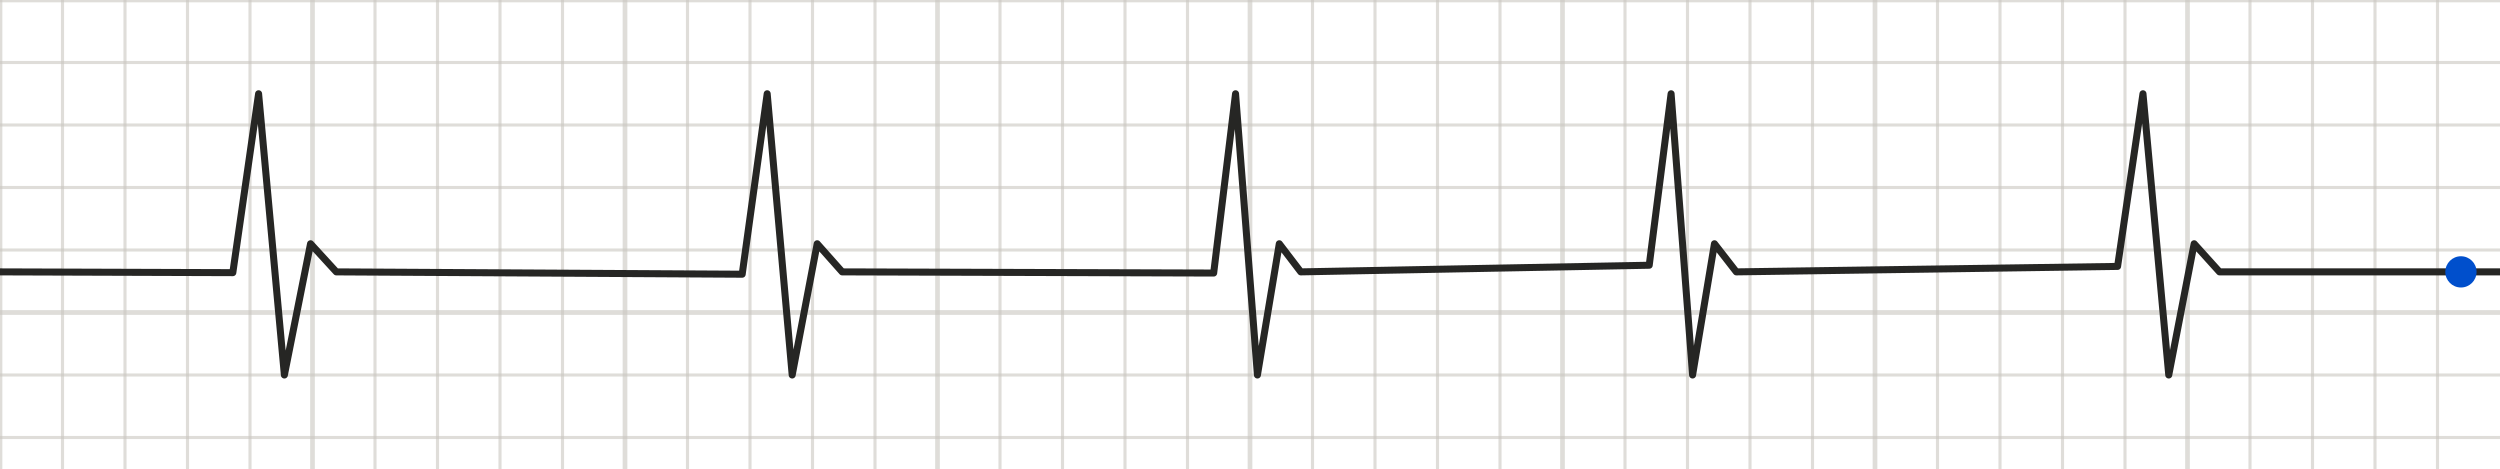
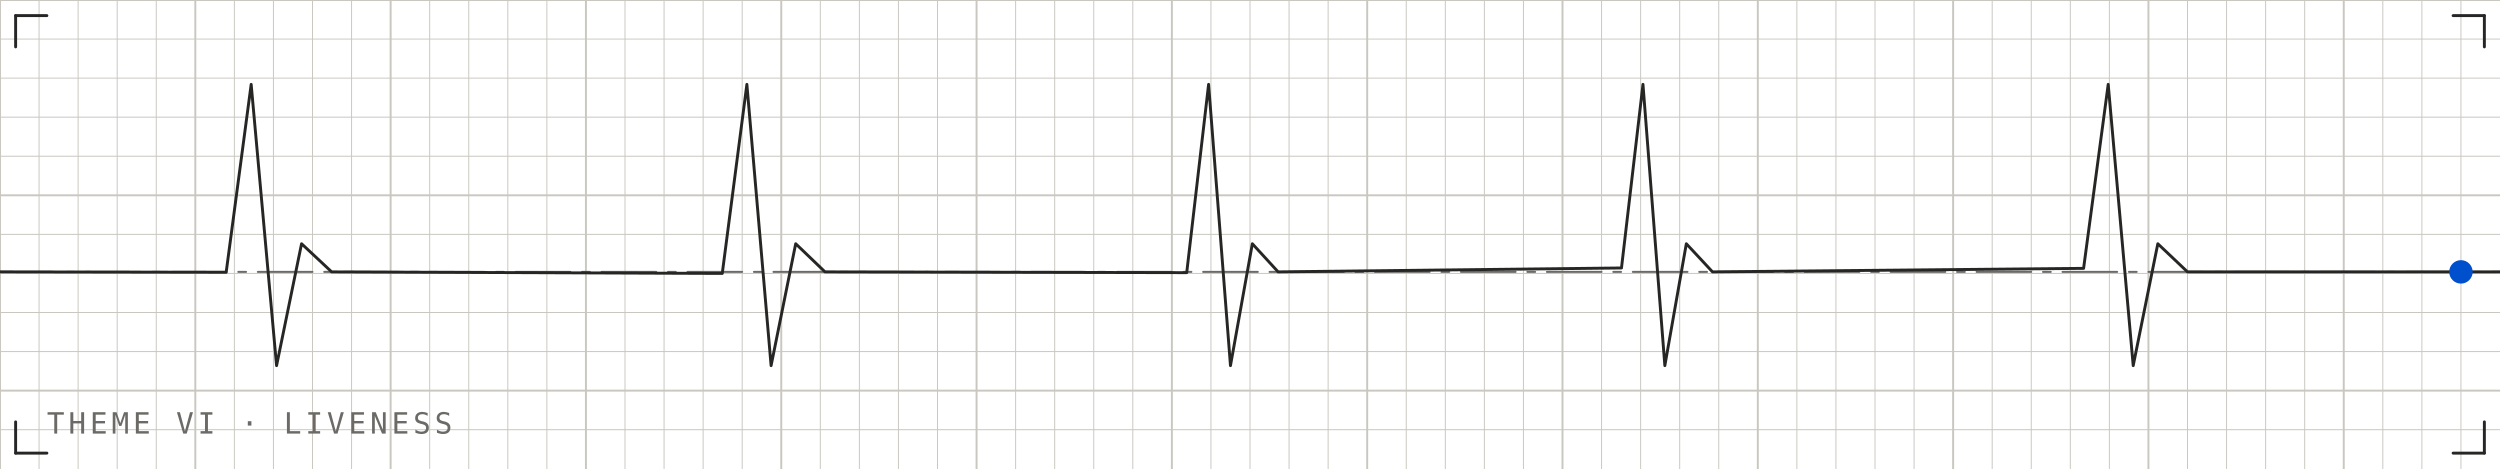
- <svg xmlns="http://www.w3.org/2000/svg" viewBox="0 0 640 120" width="640" height="120" role="img" aria-label="A heartbeat trace running across graph paper">
+ <svg xmlns="http://www.w3.org/2000/svg" viewBox="0 0 640 120" width="640" height="120" role="img" aria-label="A heartbeat trace on graph paper">
  <g fill="none" stroke-linecap="round" stroke-linejoin="round">
-     <path d="M0 0V120" stroke="#c9c7c0" stroke-width="1.2" opacity=".6" />
-     <path d="M16 0V120" stroke="#c9c7c0" stroke-width="0.8" opacity=".6" />
-     <path d="M32 0V120" stroke="#c9c7c0" stroke-width="0.8" opacity=".6" />
-     <path d="M48 0V120" stroke="#c9c7c0" stroke-width="0.8" opacity=".6" />
-     <path d="M64 0V120" stroke="#c9c7c0" stroke-width="0.8" opacity=".6" />
-     <path d="M80 0V120" stroke="#c9c7c0" stroke-width="1.2" opacity=".6" />
-     <path d="M96 0V120" stroke="#c9c7c0" stroke-width="0.8" opacity=".6" />
-     <path d="M112 0V120" stroke="#c9c7c0" stroke-width="0.8" opacity=".6" />
-     <path d="M128 0V120" stroke="#c9c7c0" stroke-width="0.8" opacity=".6" />
-     <path d="M144 0V120" stroke="#c9c7c0" stroke-width="0.8" opacity=".6" />
-     <path d="M160 0V120" stroke="#c9c7c0" stroke-width="1.2" opacity=".6" />
-     <path d="M176 0V120" stroke="#c9c7c0" stroke-width="0.8" opacity=".6" />
-     <path d="M192 0V120" stroke="#c9c7c0" stroke-width="0.8" opacity=".6" />
-     <path d="M208 0V120" stroke="#c9c7c0" stroke-width="0.8" opacity=".6" />
-     <path d="M224 0V120" stroke="#c9c7c0" stroke-width="0.8" opacity=".6" />
-     <path d="M240 0V120" stroke="#c9c7c0" stroke-width="1.2" opacity=".6" />
-     <path d="M256 0V120" stroke="#c9c7c0" stroke-width="0.8" opacity=".6" />
-     <path d="M272 0V120" stroke="#c9c7c0" stroke-width="0.8" opacity=".6" />
-     <path d="M288 0V120" stroke="#c9c7c0" stroke-width="0.8" opacity=".6" />
-     <path d="M304 0V120" stroke="#c9c7c0" stroke-width="0.8" opacity=".6" />
-     <path d="M320 0V120" stroke="#c9c7c0" stroke-width="1.2" opacity=".6" />
-     <path d="M336 0V120" stroke="#c9c7c0" stroke-width="0.8" opacity=".6" />
-     <path d="M352 0V120" stroke="#c9c7c0" stroke-width="0.8" opacity=".6" />
-     <path d="M368 0V120" stroke="#c9c7c0" stroke-width="0.8" opacity=".6" />
-     <path d="M384 0V120" stroke="#c9c7c0" stroke-width="0.8" opacity=".6" />
-     <path d="M400 0V120" stroke="#c9c7c0" stroke-width="1.2" opacity=".6" />
-     <path d="M416 0V120" stroke="#c9c7c0" stroke-width="0.8" opacity=".6" />
-     <path d="M432 0V120" stroke="#c9c7c0" stroke-width="0.8" opacity=".6" />
-     <path d="M448 0V120" stroke="#c9c7c0" stroke-width="0.8" opacity=".6" />
-     <path d="M464 0V120" stroke="#c9c7c0" stroke-width="0.8" opacity=".6" />
-     <path d="M480 0V120" stroke="#c9c7c0" stroke-width="1.2" opacity=".6" />
-     <path d="M496 0V120" stroke="#c9c7c0" stroke-width="0.8" opacity=".6" />
-     <path d="M512 0V120" stroke="#c9c7c0" stroke-width="0.8" opacity=".6" />
-     <path d="M528 0V120" stroke="#c9c7c0" stroke-width="0.8" opacity=".6" />
-     <path d="M544 0V120" stroke="#c9c7c0" stroke-width="0.8" opacity=".6" />
-     <path d="M560 0V120" stroke="#c9c7c0" stroke-width="1.2" opacity=".6" />
-     <path d="M576 0V120" stroke="#c9c7c0" stroke-width="0.8" opacity=".6" />
-     <path d="M592 0V120" stroke="#c9c7c0" stroke-width="0.8" opacity=".6" />
-     <path d="M608 0V120" stroke="#c9c7c0" stroke-width="0.8" opacity=".6" />
-     <path d="M624 0V120" stroke="#c9c7c0" stroke-width="0.8" opacity=".6" />
-     <path d="M0 0H640" stroke="#c9c7c0" stroke-width="1.2" opacity=".6" />
-     <path d="M0 16H640" stroke="#c9c7c0" stroke-width="0.8" opacity=".6" />
-     <path d="M0 32H640" stroke="#c9c7c0" stroke-width="0.8" opacity=".6" />
-     <path d="M0 48H640" stroke="#c9c7c0" stroke-width="0.8" opacity=".6" />
-     <path d="M0 64H640" stroke="#c9c7c0" stroke-width="0.8" opacity=".6" />
-     <path d="M0 80H640" stroke="#c9c7c0" stroke-width="1.2" opacity=".6" />
-     <path d="M0 96H640" stroke="#c9c7c0" stroke-width="0.8" opacity=".6" />
-     <path d="M0 112H640" stroke="#c9c7c0" stroke-width="0.8" opacity=".6" />
-     <path d="M0 69.6L59.6 69.8L66.2 24.0L72.8 96.0L79.5 62.4L86.1 69.6L190.0 70.2L196.4 24.0L202.8 96.0L209.2 62.4L215.6 69.6L310.7 69.9L316.3 24.0L321.9 96.0L327.5 62.4L333.0 69.6L422.2 67.9L427.8 24.0L433.3 96.0L438.9 62.4L444.5 69.6L542.1 68.2L548.6 24.0L555.2 96.0L561.7 62.4L568.2 69.6L676.3 69.6L683.2 24.0L690.1 96.0L697.1 62.4L704.0 69.6" stroke="#262624" stroke-width="1.8" />
-     <circle cx="630.0" cy="69.6" r="4" fill="#004fcc" stroke="none" />
+     <path d="M0.0 0.0L0.0 120.0" stroke="#c9c7c0" stroke-width="0.5" />
+     <path d="M10.0 0.0L10.0 120.0" stroke="#c9c7c0" stroke-width="0.25" />
+     <path d="M20.0 0.0L20.0 120.0" stroke="#c9c7c0" stroke-width="0.25" />
+     <path d="M30.0 0.0L30.0 120.0" stroke="#c9c7c0" stroke-width="0.25" />
+     <path d="M40.0 0.0L40.0 120.0" stroke="#c9c7c0" stroke-width="0.25" />
+     <path d="M50.0 0.0L50.0 120.0" stroke="#c9c7c0" stroke-width="0.5" />
+     <path d="M60.0 0.0L60.0 120.0" stroke="#c9c7c0" stroke-width="0.25" />
+     <path d="M70.0 0.0L70.0 120.0" stroke="#c9c7c0" stroke-width="0.25" />
+     <path d="M80.0 0.0L80.0 120.0" stroke="#c9c7c0" stroke-width="0.25" />
+     <path d="M90.0 0.0L90.0 120.0" stroke="#c9c7c0" stroke-width="0.25" />
+     <path d="M100.0 0.0L100.0 120.0" stroke="#c9c7c0" stroke-width="0.5" />
+     <path d="M110.0 0.0L110.0 120.0" stroke="#c9c7c0" stroke-width="0.25" />
+     <path d="M120.0 0.0L120.0 120.0" stroke="#c9c7c0" stroke-width="0.25" />
+     <path d="M130.0 0.0L130.0 120.0" stroke="#c9c7c0" stroke-width="0.25" />
+     <path d="M140.0 0.0L140.0 120.0" stroke="#c9c7c0" stroke-width="0.25" />
+     <path d="M150.0 0.0L150.0 120.0" stroke="#c9c7c0" stroke-width="0.5" />
+     <path d="M160.0 0.0L160.0 120.0" stroke="#c9c7c0" stroke-width="0.25" />
+     <path d="M170.0 0.0L170.0 120.0" stroke="#c9c7c0" stroke-width="0.25" />
+     <path d="M180.0 0.0L180.0 120.0" stroke="#c9c7c0" stroke-width="0.25" />
+     <path d="M190.0 0.0L190.0 120.0" stroke="#c9c7c0" stroke-width="0.25" />
+     <path d="M200.0 0.0L200.0 120.0" stroke="#c9c7c0" stroke-width="0.5" />
+     <path d="M210.0 0.0L210.0 120.0" stroke="#c9c7c0" stroke-width="0.25" />
+     <path d="M220.0 0.0L220.0 120.0" stroke="#c9c7c0" stroke-width="0.25" />
+     <path d="M230.0 0.0L230.0 120.0" stroke="#c9c7c0" stroke-width="0.25" />
+     <path d="M240.0 0.0L240.0 120.0" stroke="#c9c7c0" stroke-width="0.25" />
+     <path d="M250.0 0.0L250.0 120.0" stroke="#c9c7c0" stroke-width="0.5" />
+     <path d="M260.0 0.0L260.0 120.0" stroke="#c9c7c0" stroke-width="0.25" />
+     <path d="M270.0 0.0L270.0 120.0" stroke="#c9c7c0" stroke-width="0.25" />
+     <path d="M280.0 0.0L280.0 120.0" stroke="#c9c7c0" stroke-width="0.25" />
+     <path d="M290.0 0.0L290.0 120.0" stroke="#c9c7c0" stroke-width="0.25" />
+     <path d="M300.0 0.0L300.0 120.0" stroke="#c9c7c0" stroke-width="0.5" />
+     <path d="M310.0 0.0L310.0 120.0" stroke="#c9c7c0" stroke-width="0.25" />
+     <path d="M320.0 0.0L320.0 120.0" stroke="#c9c7c0" stroke-width="0.25" />
+     <path d="M330.0 0.0L330.0 120.0" stroke="#c9c7c0" stroke-width="0.25" />
+     <path d="M340.0 0.0L340.0 120.0" stroke="#c9c7c0" stroke-width="0.25" />
+     <path d="M350.0 0.0L350.0 120.0" stroke="#c9c7c0" stroke-width="0.5" />
+     <path d="M360.0 0.0L360.0 120.0" stroke="#c9c7c0" stroke-width="0.25" />
+     <path d="M370.0 0.0L370.0 120.0" stroke="#c9c7c0" stroke-width="0.25" />
+     <path d="M380.0 0.0L380.0 120.0" stroke="#c9c7c0" stroke-width="0.25" />
+     <path d="M390.0 0.0L390.0 120.0" stroke="#c9c7c0" stroke-width="0.25" />
+     <path d="M400.0 0.0L400.0 120.0" stroke="#c9c7c0" stroke-width="0.5" />
+     <path d="M410.0 0.0L410.0 120.0" stroke="#c9c7c0" stroke-width="0.25" />
+     <path d="M420.0 0.0L420.0 120.0" stroke="#c9c7c0" stroke-width="0.25" />
+     <path d="M430.0 0.0L430.0 120.0" stroke="#c9c7c0" stroke-width="0.25" />
+     <path d="M440.0 0.0L440.0 120.0" stroke="#c9c7c0" stroke-width="0.25" />
+     <path d="M450.0 0.0L450.0 120.0" stroke="#c9c7c0" stroke-width="0.5" />
+     <path d="M460.0 0.0L460.0 120.0" stroke="#c9c7c0" stroke-width="0.25" />
+     <path d="M470.0 0.0L470.0 120.0" stroke="#c9c7c0" stroke-width="0.25" />
+     <path d="M480.0 0.0L480.0 120.0" stroke="#c9c7c0" stroke-width="0.25" />
+     <path d="M490.0 0.0L490.0 120.0" stroke="#c9c7c0" stroke-width="0.25" />
+     <path d="M500.0 0.0L500.0 120.0" stroke="#c9c7c0" stroke-width="0.5" />
+     <path d="M510.0 0.0L510.0 120.0" stroke="#c9c7c0" stroke-width="0.25" />
+     <path d="M520.0 0.0L520.0 120.0" stroke="#c9c7c0" stroke-width="0.25" />
+     <path d="M530.0 0.0L530.0 120.0" stroke="#c9c7c0" stroke-width="0.25" />
+     <path d="M540.0 0.0L540.0 120.0" stroke="#c9c7c0" stroke-width="0.25" />
+     <path d="M550.0 0.0L550.0 120.0" stroke="#c9c7c0" stroke-width="0.5" />
+     <path d="M560.0 0.0L560.0 120.0" stroke="#c9c7c0" stroke-width="0.25" />
+     <path d="M570.0 0.0L570.0 120.0" stroke="#c9c7c0" stroke-width="0.25" />
+     <path d="M580.0 0.0L580.0 120.0" stroke="#c9c7c0" stroke-width="0.25" />
+     <path d="M590.0 0.0L590.0 120.0" stroke="#c9c7c0" stroke-width="0.25" />
+     <path d="M600.0 0.0L600.0 120.0" stroke="#c9c7c0" stroke-width="0.5" />
+     <path d="M610.0 0.0L610.0 120.0" stroke="#c9c7c0" stroke-width="0.25" />
+     <path d="M620.0 0.0L620.0 120.0" stroke="#c9c7c0" stroke-width="0.25" />
+     <path d="M630.0 0.0L630.0 120.0" stroke="#c9c7c0" stroke-width="0.25" />
+     <path d="M0.0 0.0L640.0 0.0" stroke="#c9c7c0" stroke-width="0.5" />
+     <path d="M0.0 10.0L640.0 10.0" stroke="#c9c7c0" stroke-width="0.25" />
+     <path d="M0.0 20.0L640.0 20.0" stroke="#c9c7c0" stroke-width="0.25" />
+     <path d="M0.0 30.0L640.0 30.0" stroke="#c9c7c0" stroke-width="0.25" />
+     <path d="M0.0 40.0L640.0 40.0" stroke="#c9c7c0" stroke-width="0.25" />
+     <path d="M0.0 50.0L640.0 50.0" stroke="#c9c7c0" stroke-width="0.5" />
+     <path d="M0.0 60.0L640.0 60.0" stroke="#c9c7c0" stroke-width="0.25" />
+     <path d="M0.0 70.0L640.0 70.0" stroke="#c9c7c0" stroke-width="0.25" />
+     <path d="M0.0 80.0L640.0 80.0" stroke="#c9c7c0" stroke-width="0.25" />
+     <path d="M0.0 90.0L640.0 90.0" stroke="#c9c7c0" stroke-width="0.25" />
+     <path d="M0.0 100.0L640.0 100.0" stroke="#c9c7c0" stroke-width="0.5" />
+     <path d="M0.0 110.0L640.0 110.0" stroke="#c9c7c0" stroke-width="0.25" />
+     <path d="M0.0 69.6L640.0 69.6" stroke="#6b6a66" stroke-width="0.5" stroke-dasharray="14 3 2 3" />
+     <path d="M0.0 69.6L57.9 69.7L64.3 21.6L70.8 93.6L77.2 62.4L84.9 69.6L184.9 70.0L191.2 21.6L197.4 93.6L203.7 62.4L211.2 69.6L303.8 69.8L309.4 21.6L315.0 93.6L320.6 62.4L327.2 69.6L415.1 68.6L420.6 21.6L426.2 93.6L431.7 62.4L438.4 69.6L533.4 68.7L539.7 21.6L546.1 93.6L552.4 62.4L560.0 69.6L663.5 69.6L670.2 21.6L676.9 93.6L683.6 62.4L691.6 69.6" stroke="#262624" stroke-width="0.75" fill="none" />
+     <circle cx="630.0" cy="69.6" r="3.0" fill="#004fcc" stroke="none" />
+     <path d="M4.0 4.0L12.0 4.0" stroke="#262624" stroke-width="0.75" />
+     <path d="M4.0 4.0L4.0 12.0" stroke="#262624" stroke-width="0.75" />
+     <path d="M636.0 4.0L628.0 4.0" stroke="#262624" stroke-width="0.75" />
+     <path d="M636.0 4.0L636.0 12.0" stroke="#262624" stroke-width="0.75" />
+     <path d="M4.0 116.0L12.0 116.0" stroke="#262624" stroke-width="0.75" />
+     <path d="M4.0 116.0L4.0 108.0" stroke="#262624" stroke-width="0.75" />
+     <path d="M636.0 116.0L628.0 116.0" stroke="#262624" stroke-width="0.75" />
+     <path d="M636.0 116.0L636.0 108.0" stroke="#262624" stroke-width="0.75" />
+     <text x="12.0" y="111.0" font-family="ui-monospace, 'IBM Plex Mono', Menlo, monospace" font-size="7.5" font-weight="400" letter-spacing="1" fill="#6b6a66" text-anchor="start" stroke="none">THEME VI · LIVENESS</text>
  </g>
</svg>
